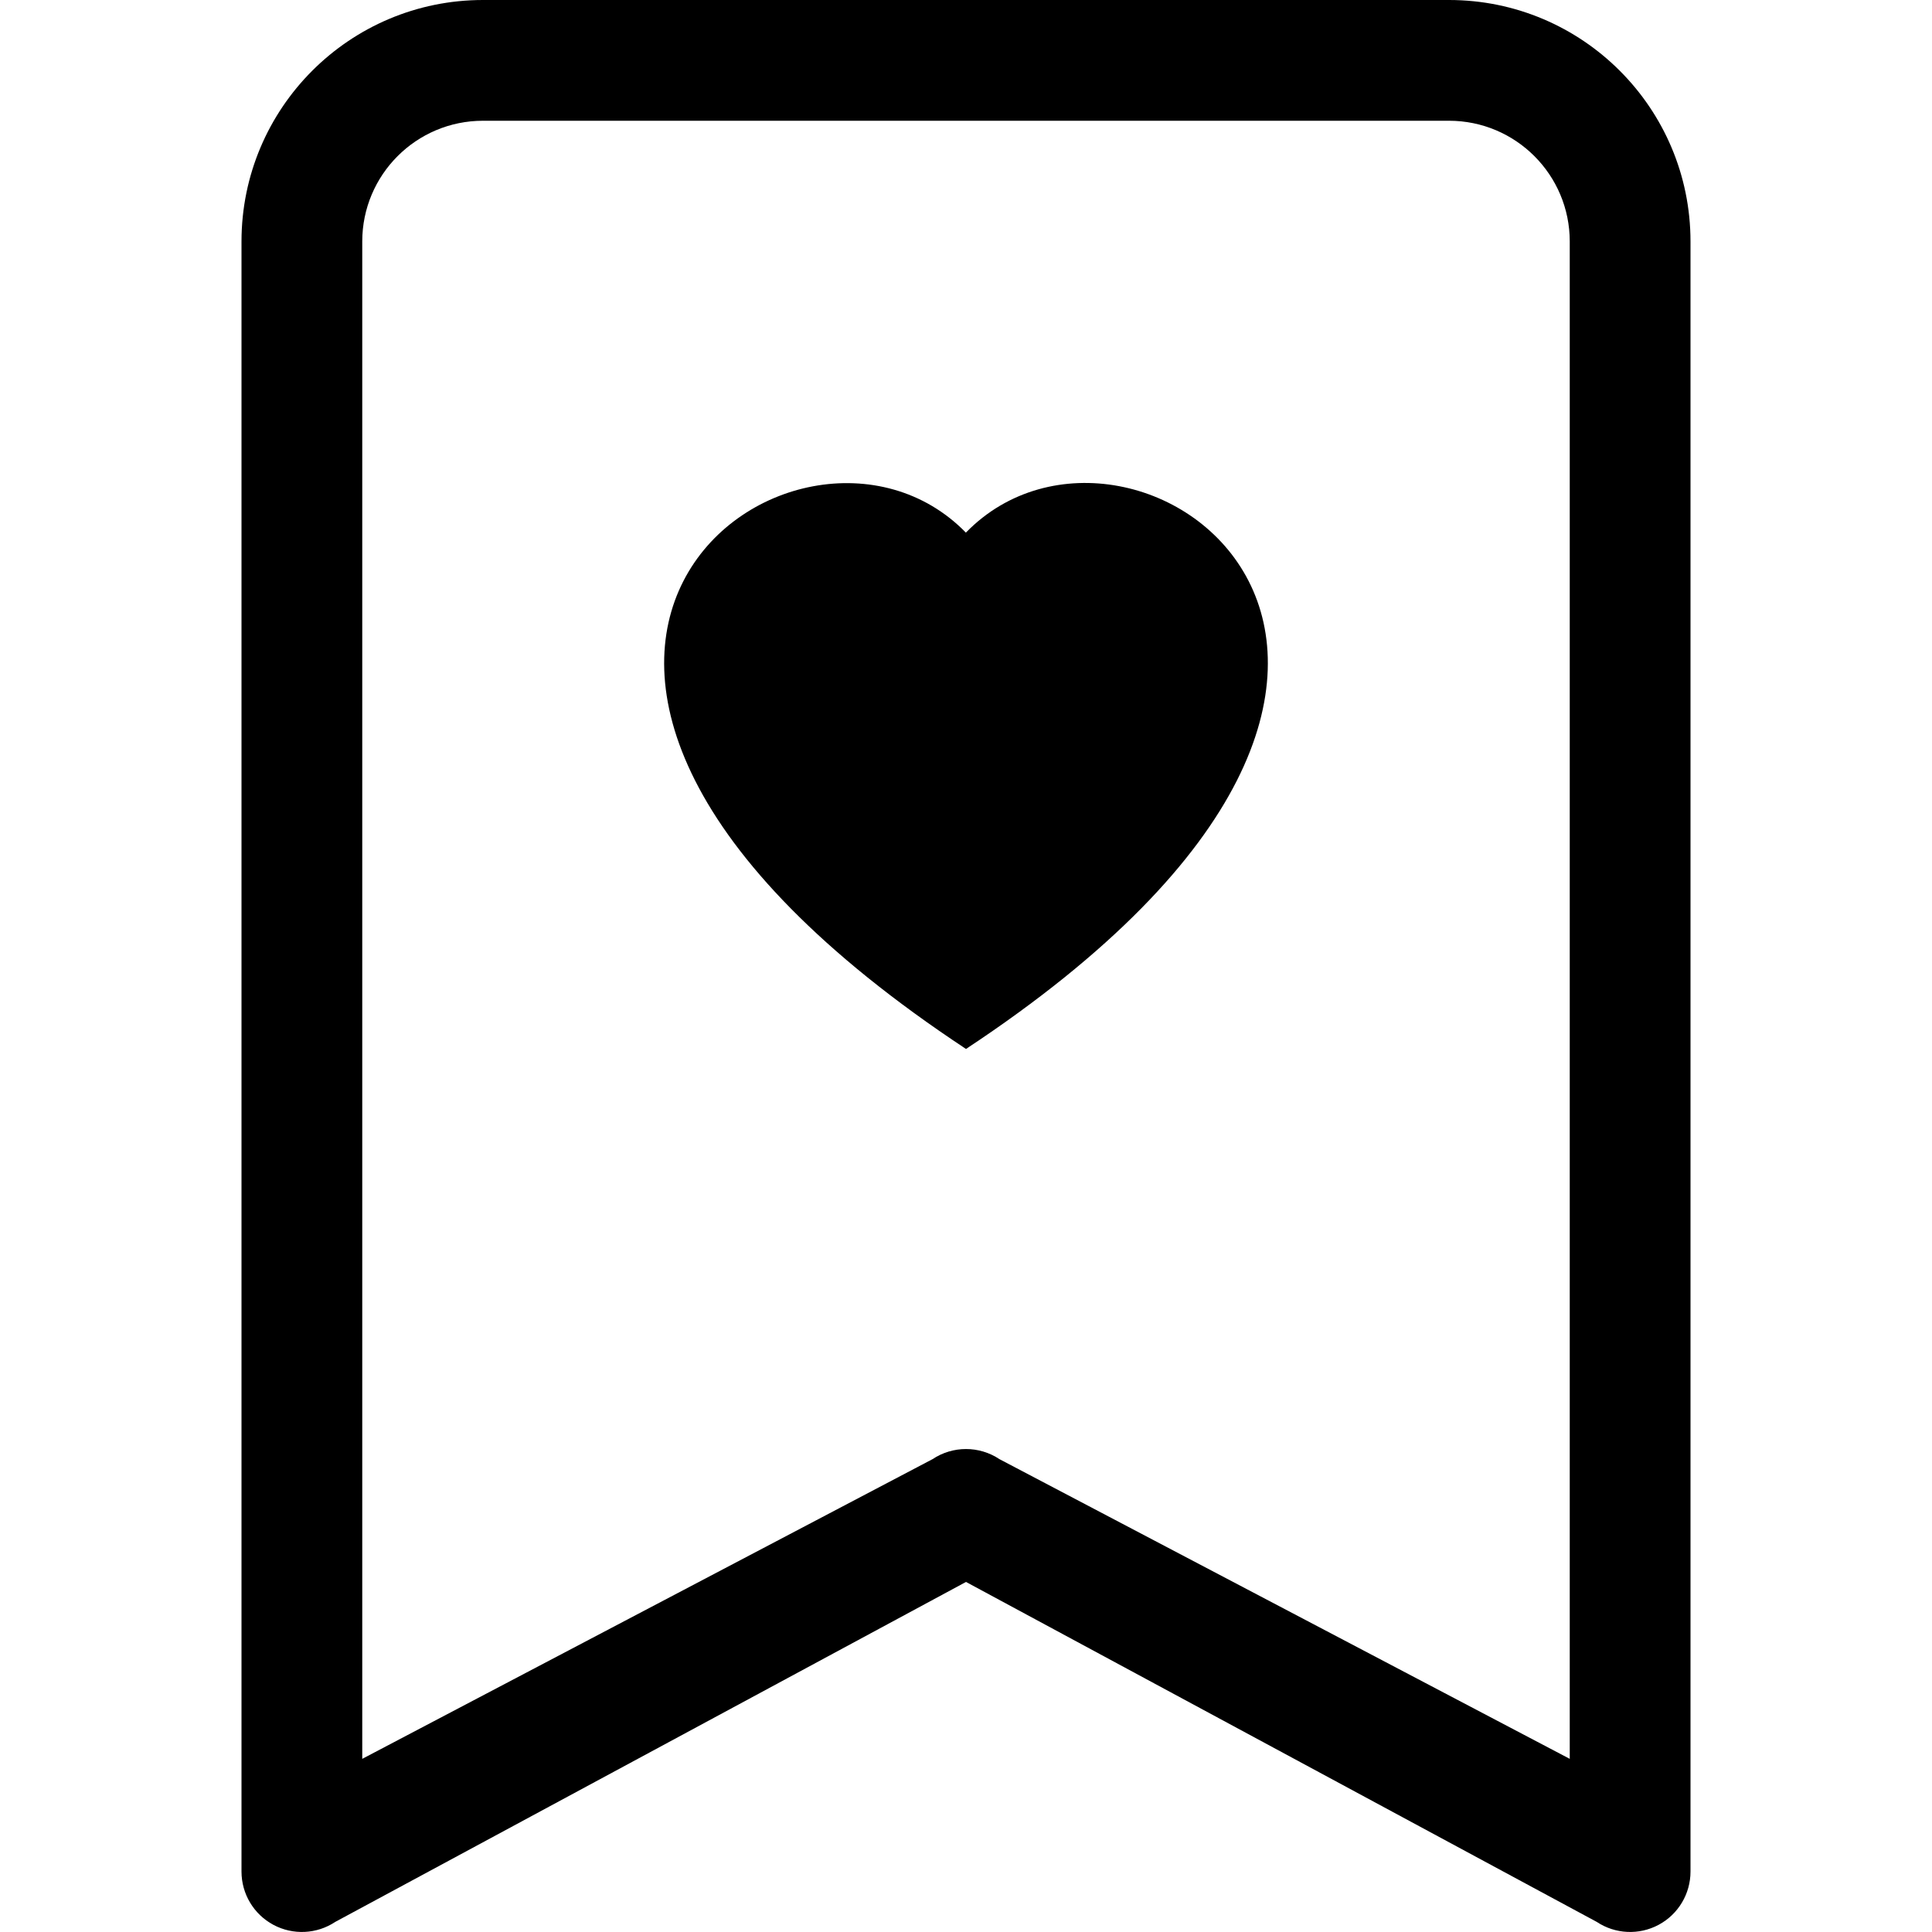
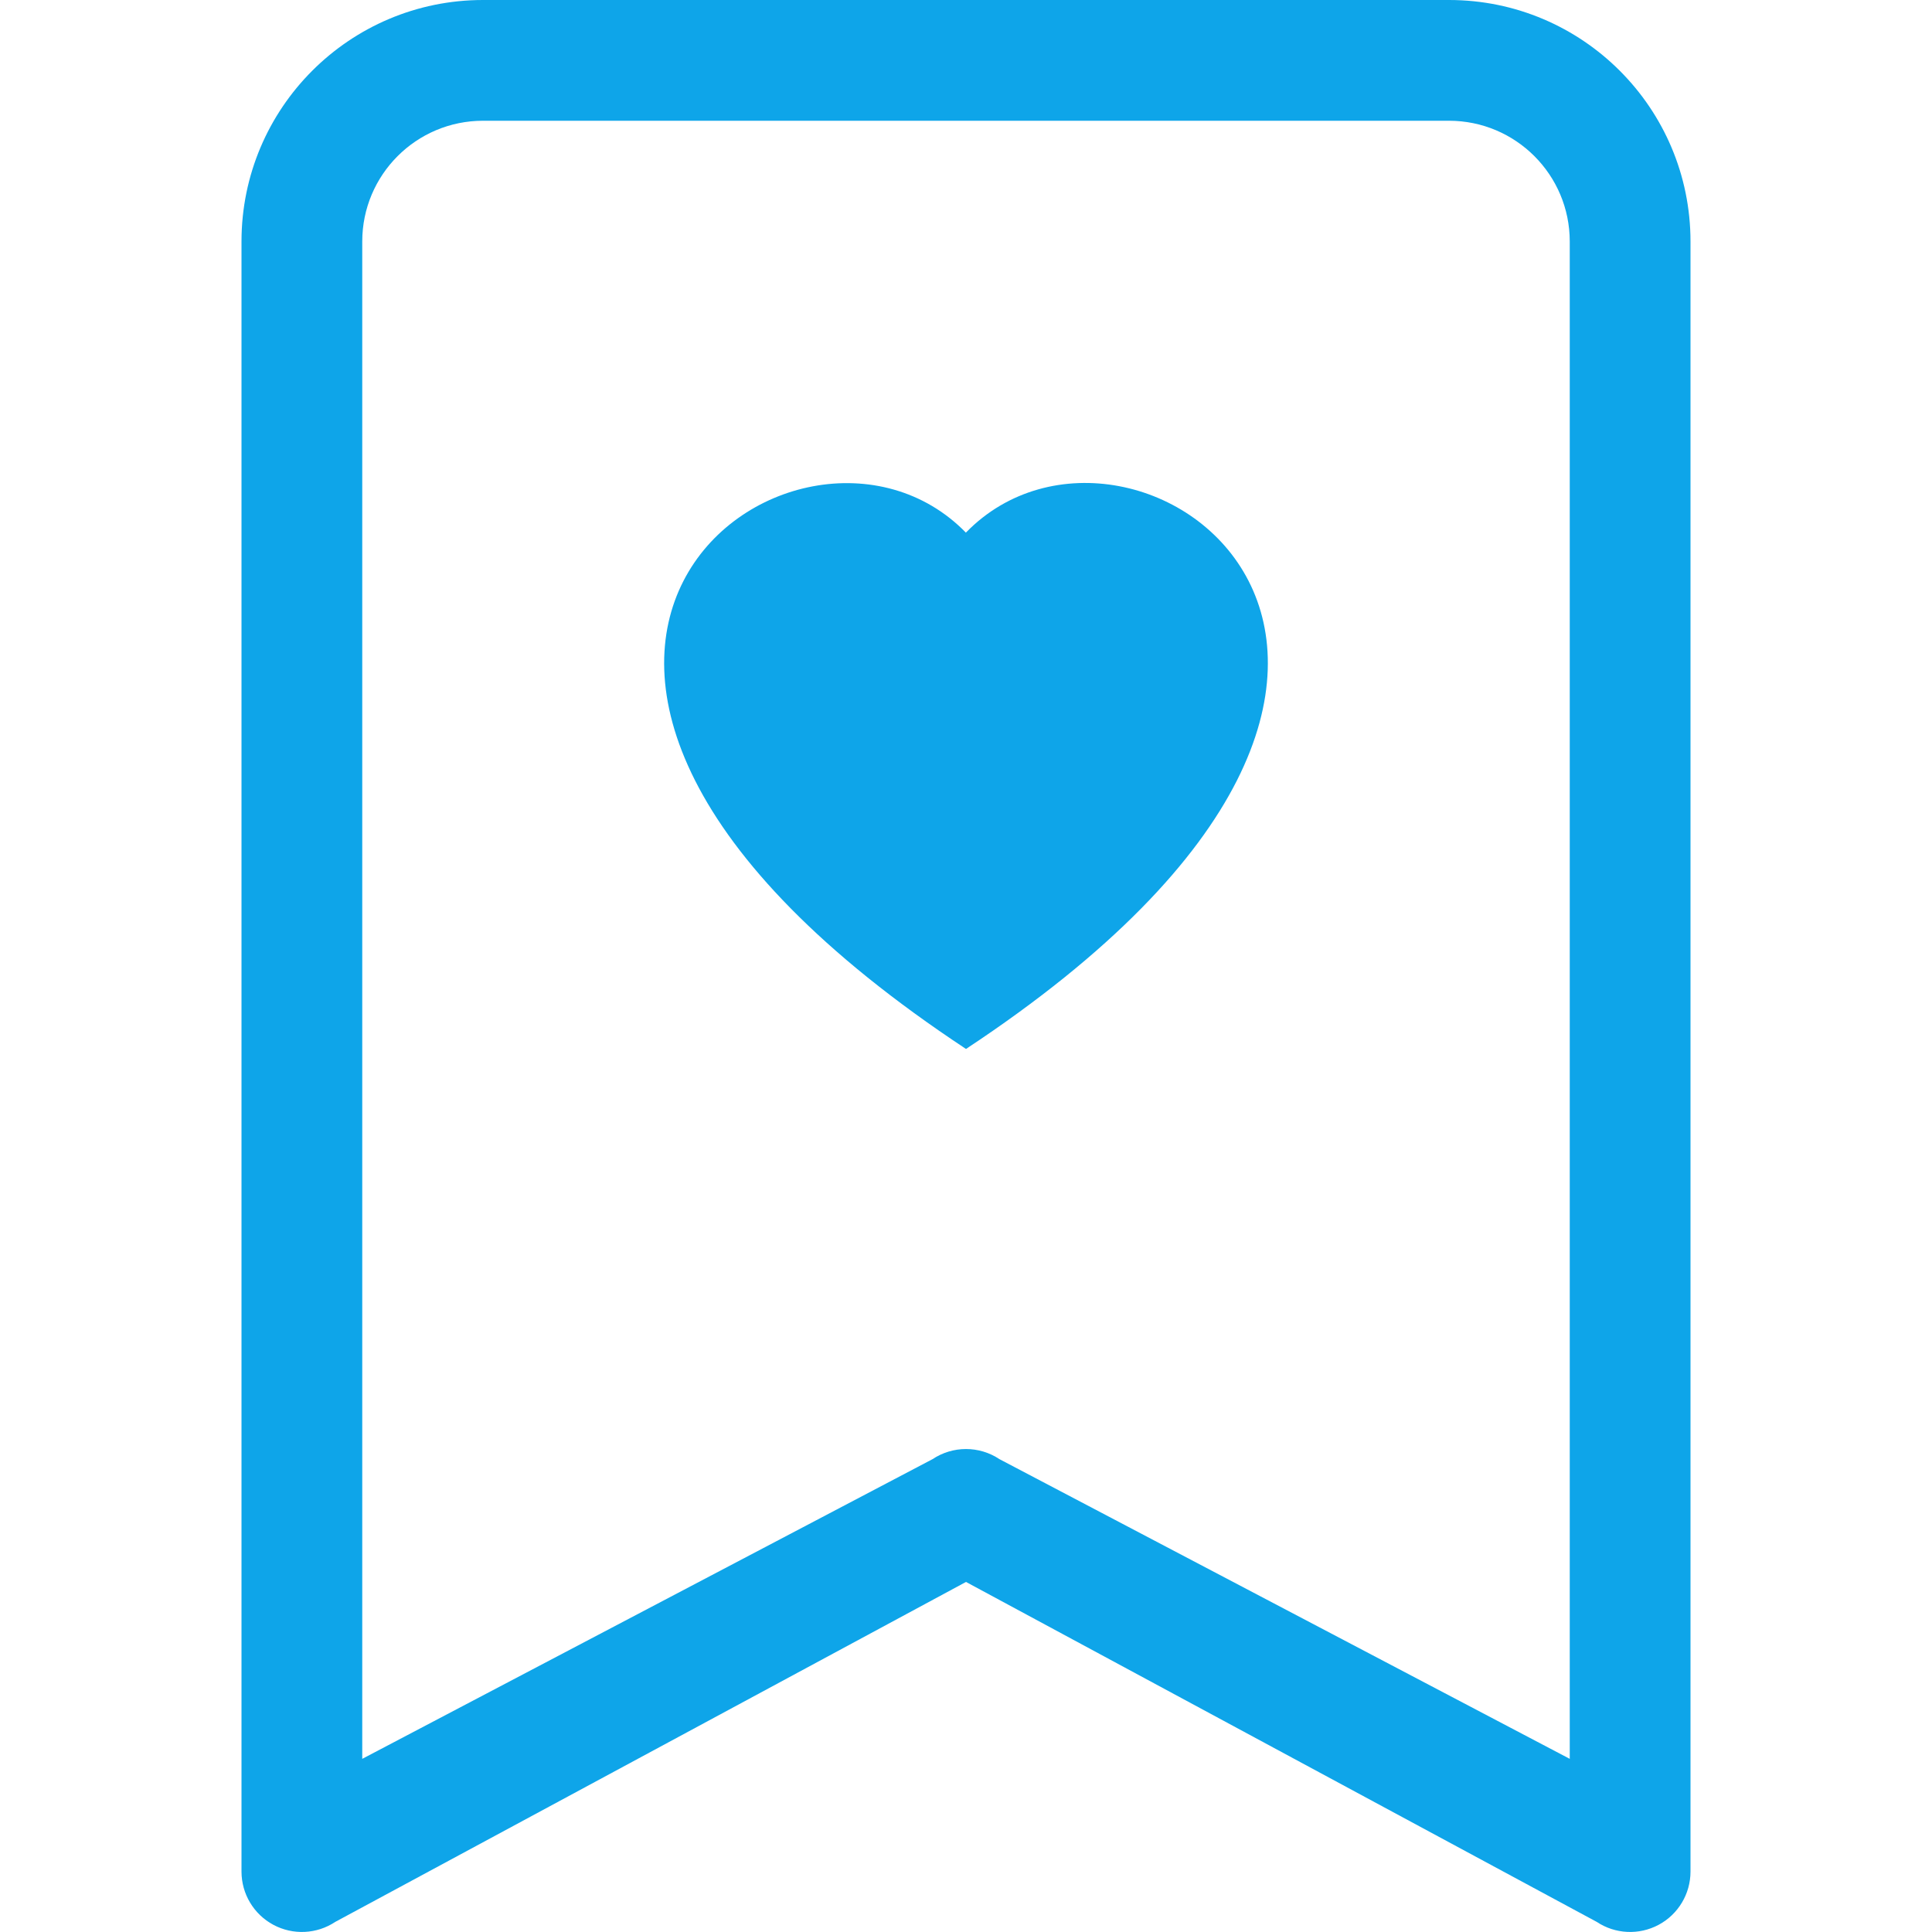
- <svg xmlns="http://www.w3.org/2000/svg" stroke="currentColor" fill="currentColor" stroke-width="0" viewBox="0 0 16 16" height="22" width="22">
+ <svg xmlns="http://www.w3.org/2000/svg" stroke="#0ea5e9" fill="#0ea5e9" stroke-width="0" viewBox="0 0 16 16" height="22" width="22">
  <path fill-rule="evenodd" d="M8 4.41c1.387-1.425 4.854 1.07 0 4.277C3.146 5.48 6.613 2.986 8 4.412z" />
  <path d="M2 2a2 2 0 0 1 2-2h8a2 2 0 0 1 2 2v13.5a.5.5 0 0 1-.777.416L8 13.101l-5.223 2.815A.5.5 0 0 1 2 15.5V2zm2-1a1 1 0 0 0-1 1v12.566l4.723-2.482a.5.5 0 0 1 .554 0L13 14.566V2a1 1 0 0 0-1-1H4z" />
</svg>
